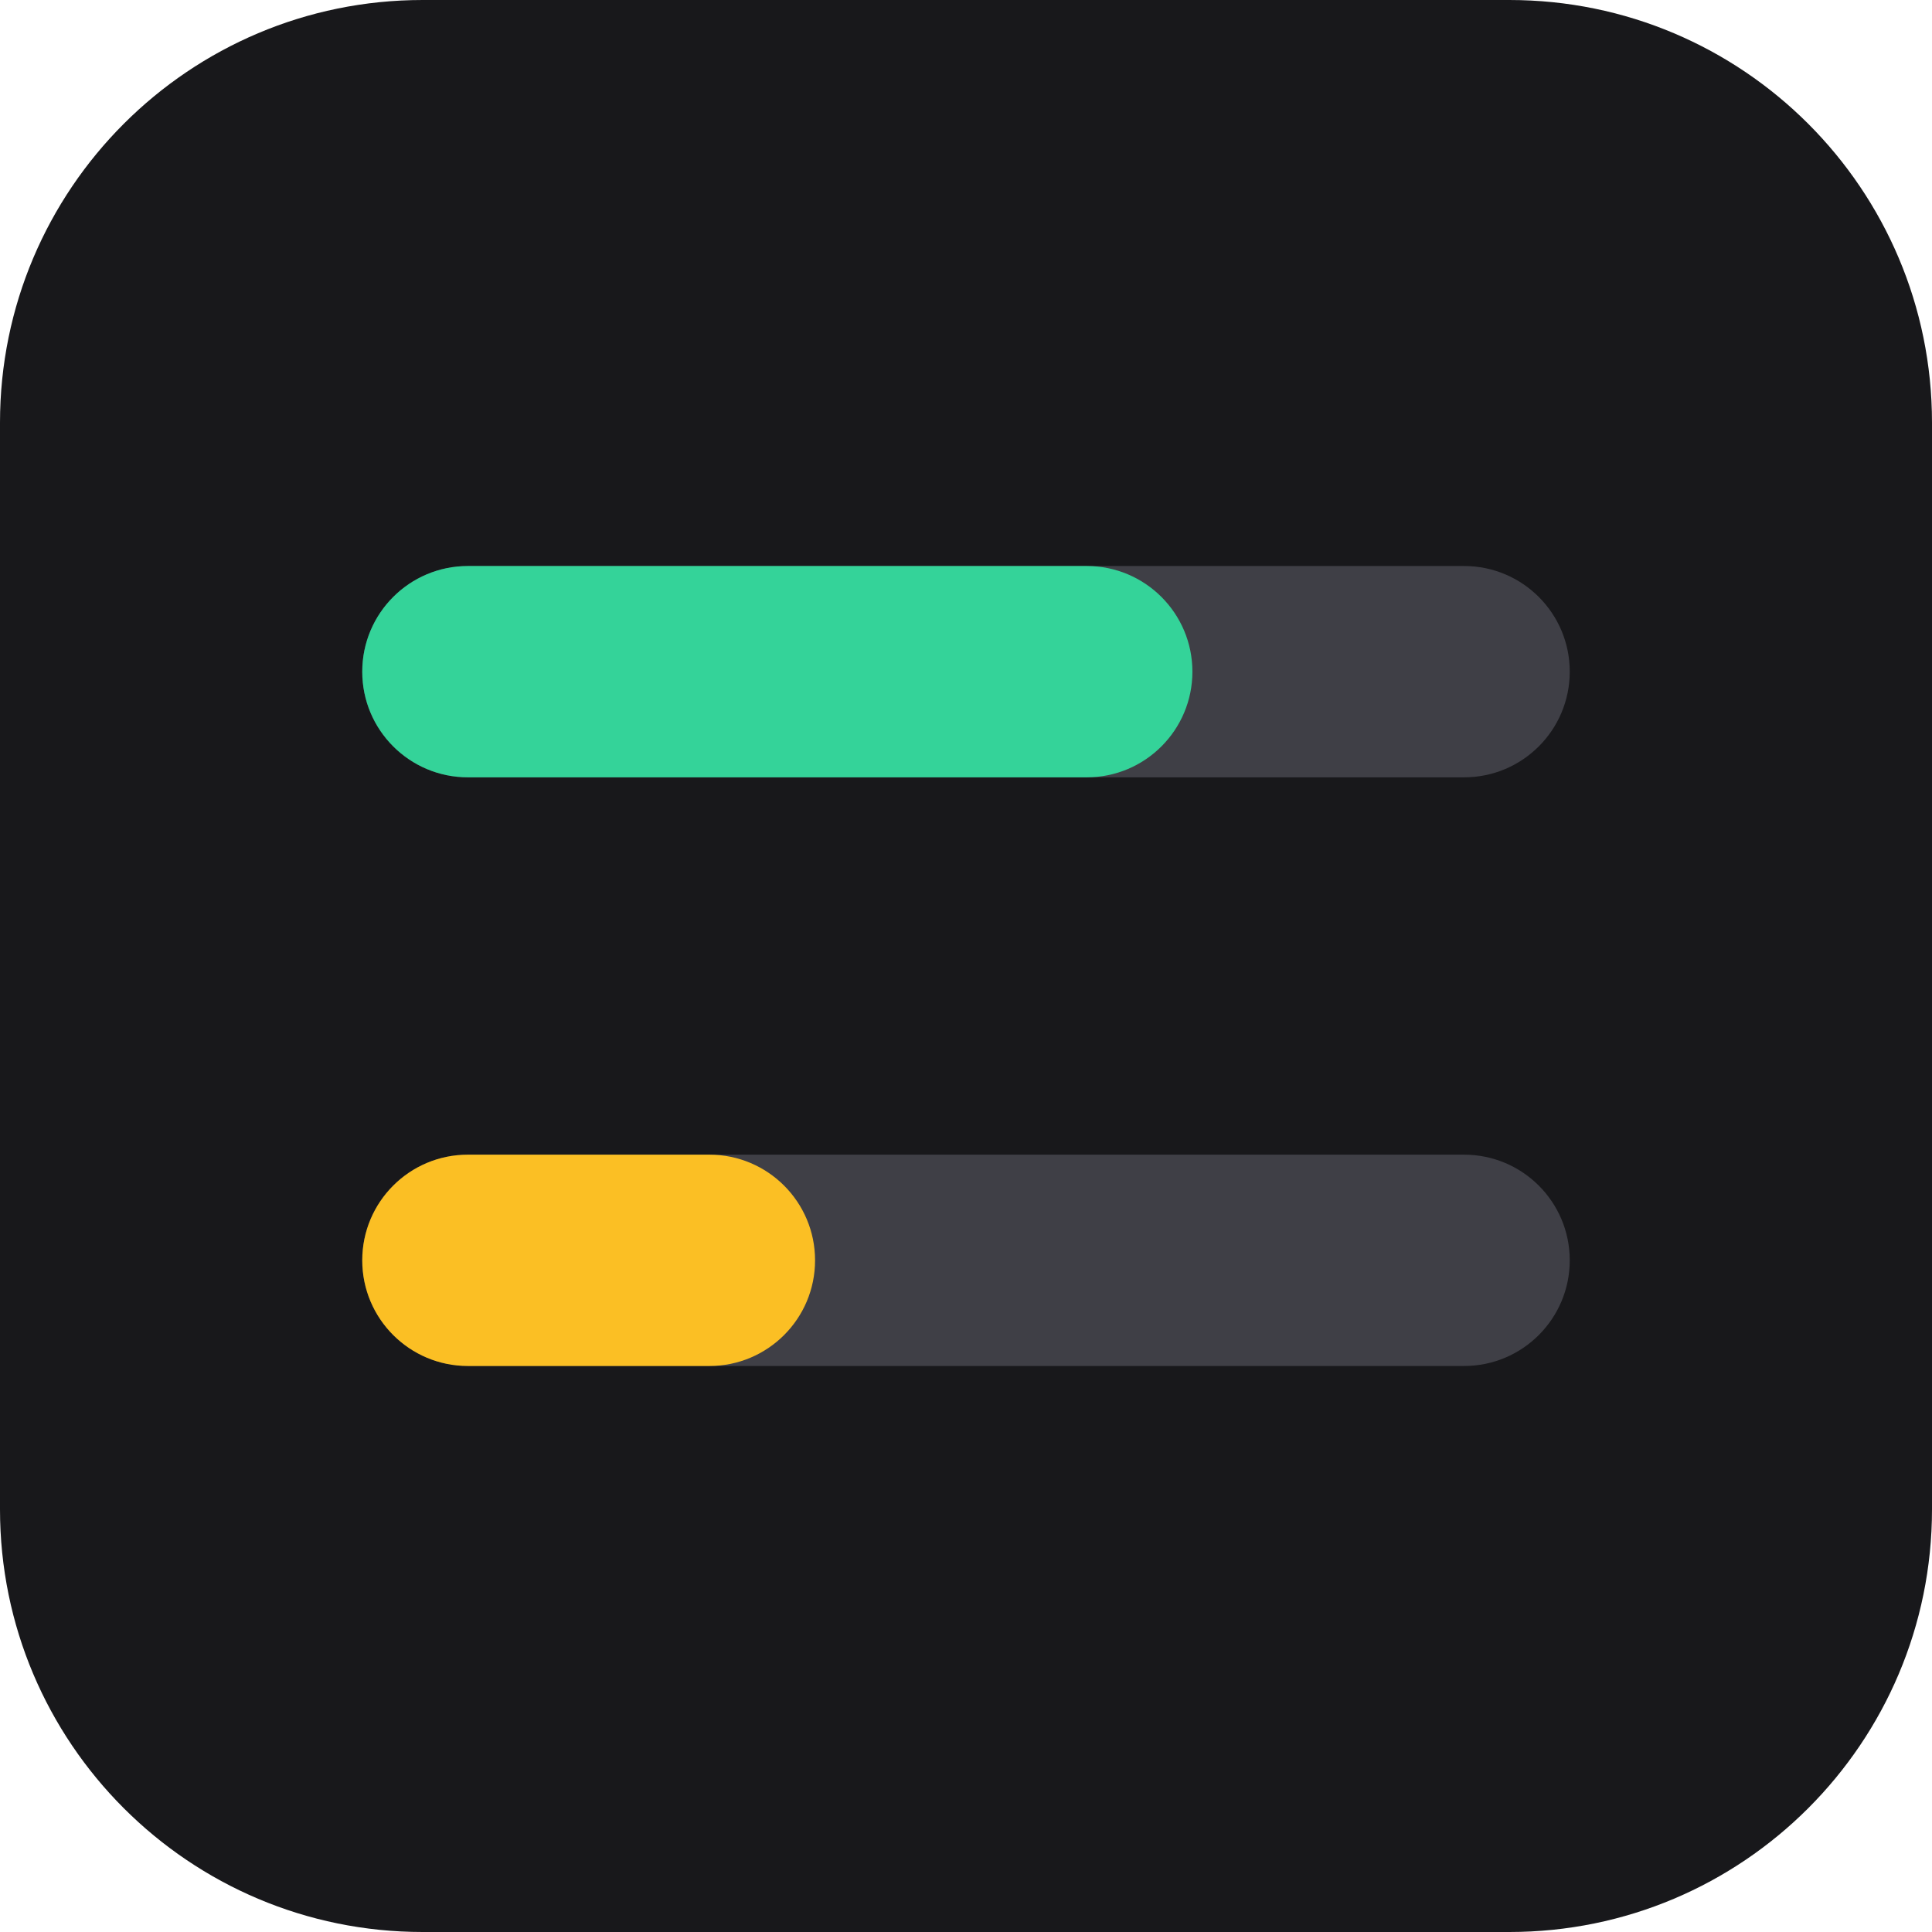
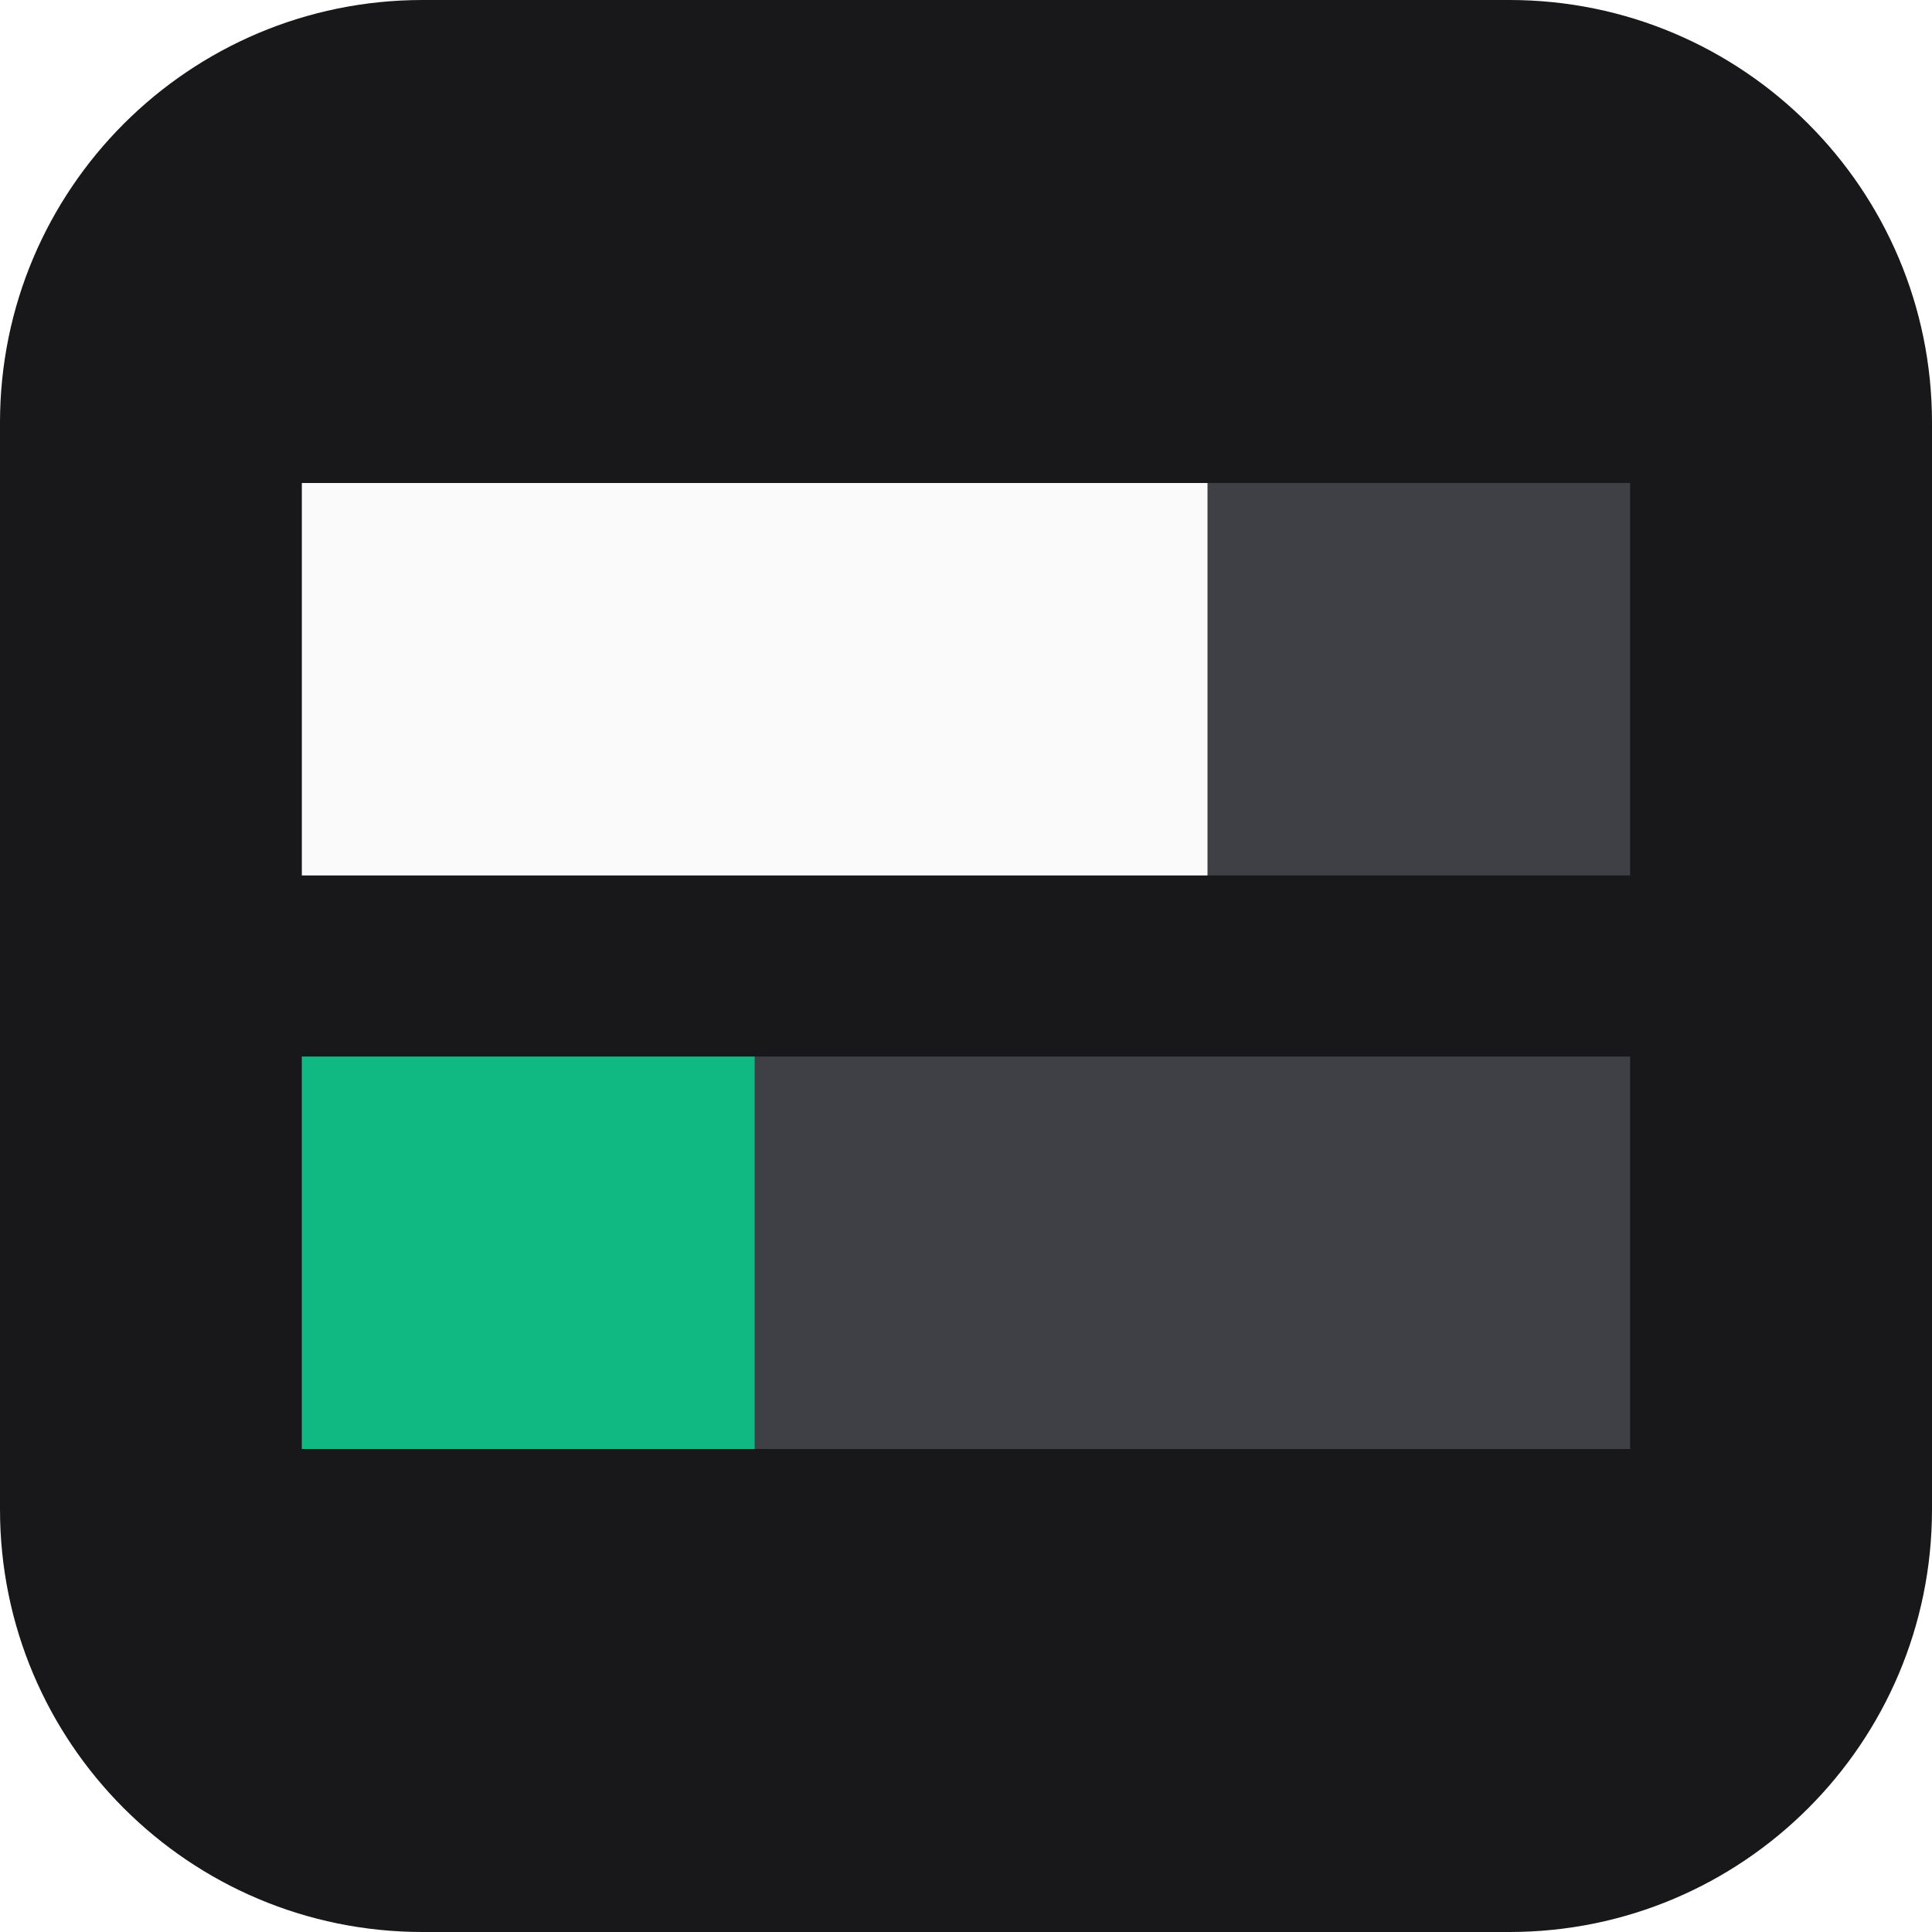
<svg xmlns="http://www.w3.org/2000/svg" viewBox="0 0 512 512">
  <rect width="512" height="512" rx="112" fill="#18181b" />
-   <rect x="96" y="150" width="320" height="56" rx="28" fill="#3f3f46" />
-   <rect x="96" y="150" width="220" height="56" rx="28" fill="#34d399" />
-   <rect x="96" y="306" width="320" height="56" rx="28" fill="#3f3f46" />
-   <rect x="96" y="306" width="120" height="56" rx="28" fill="#fbbf24" />
+   <rect x="80" y="128" width="352" height="104" fill="#3f3f46" />
+   <rect x="80" y="128" width="240" height="104" fill="#fafafa" />
+   <rect x="80" y="280" width="352" height="104" fill="#3f3f46" />
+   <rect x="80" y="280" width="120" height="104" fill="#10b981" />
</svg>
